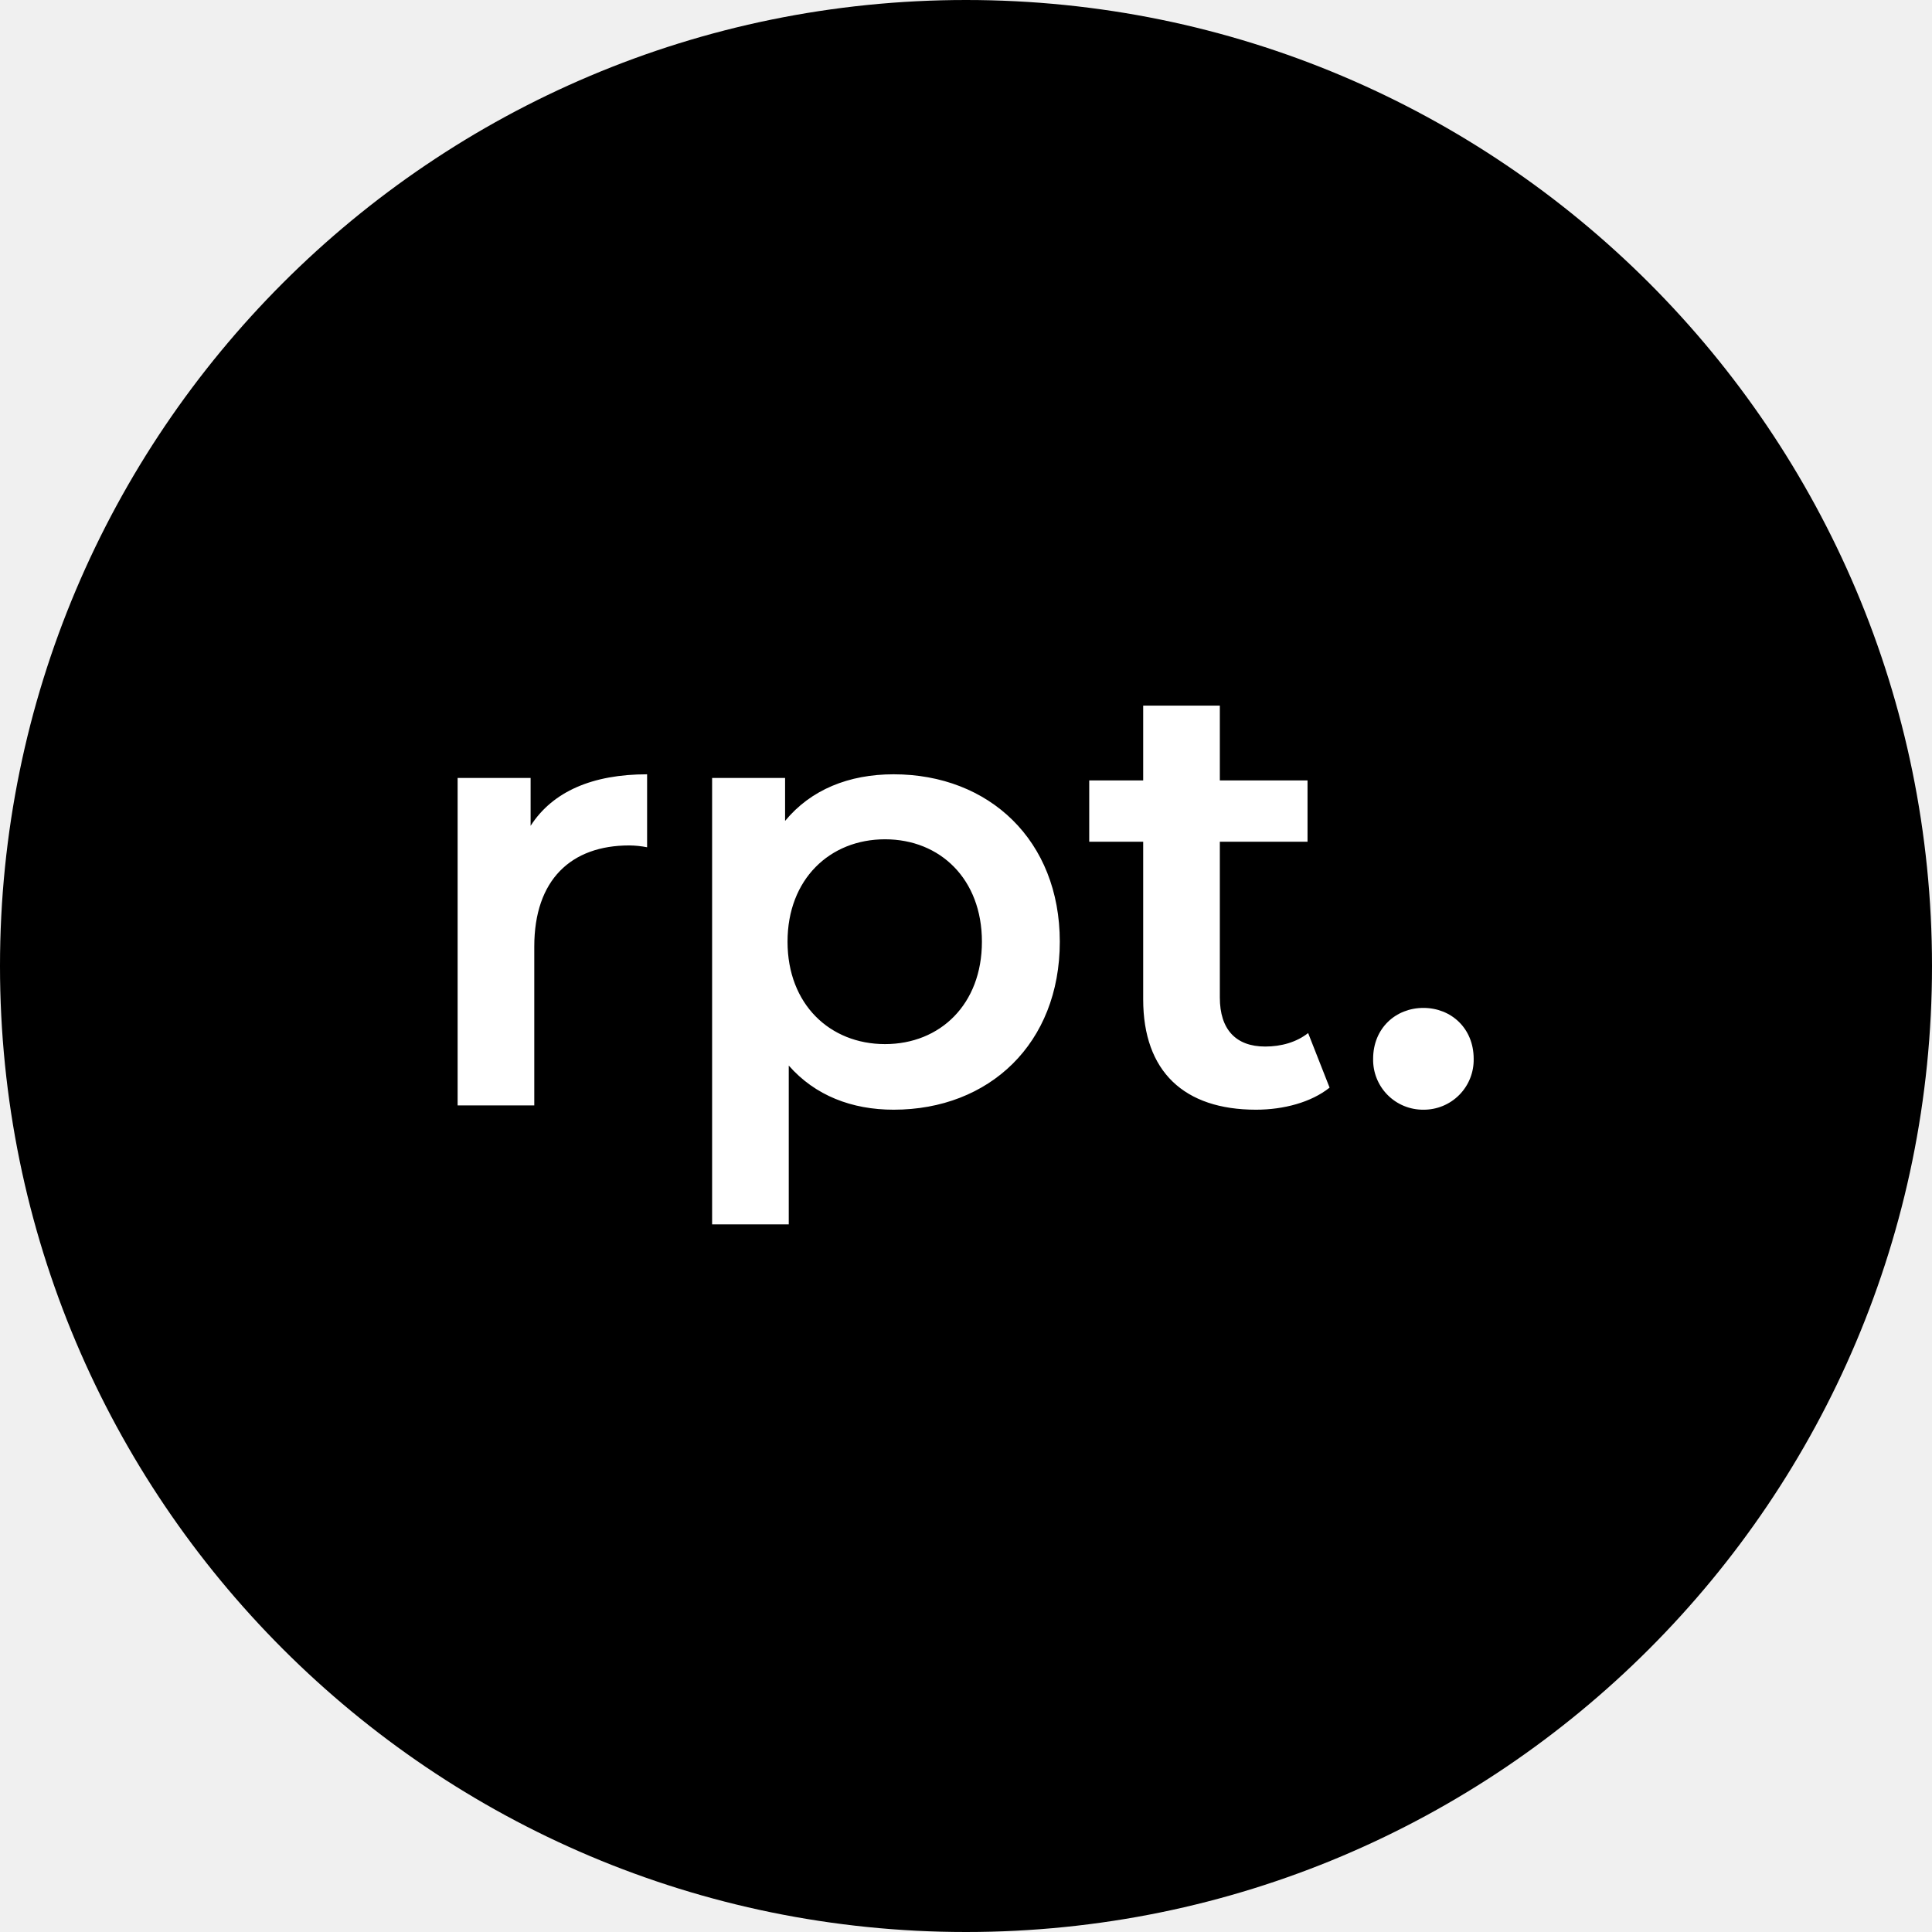
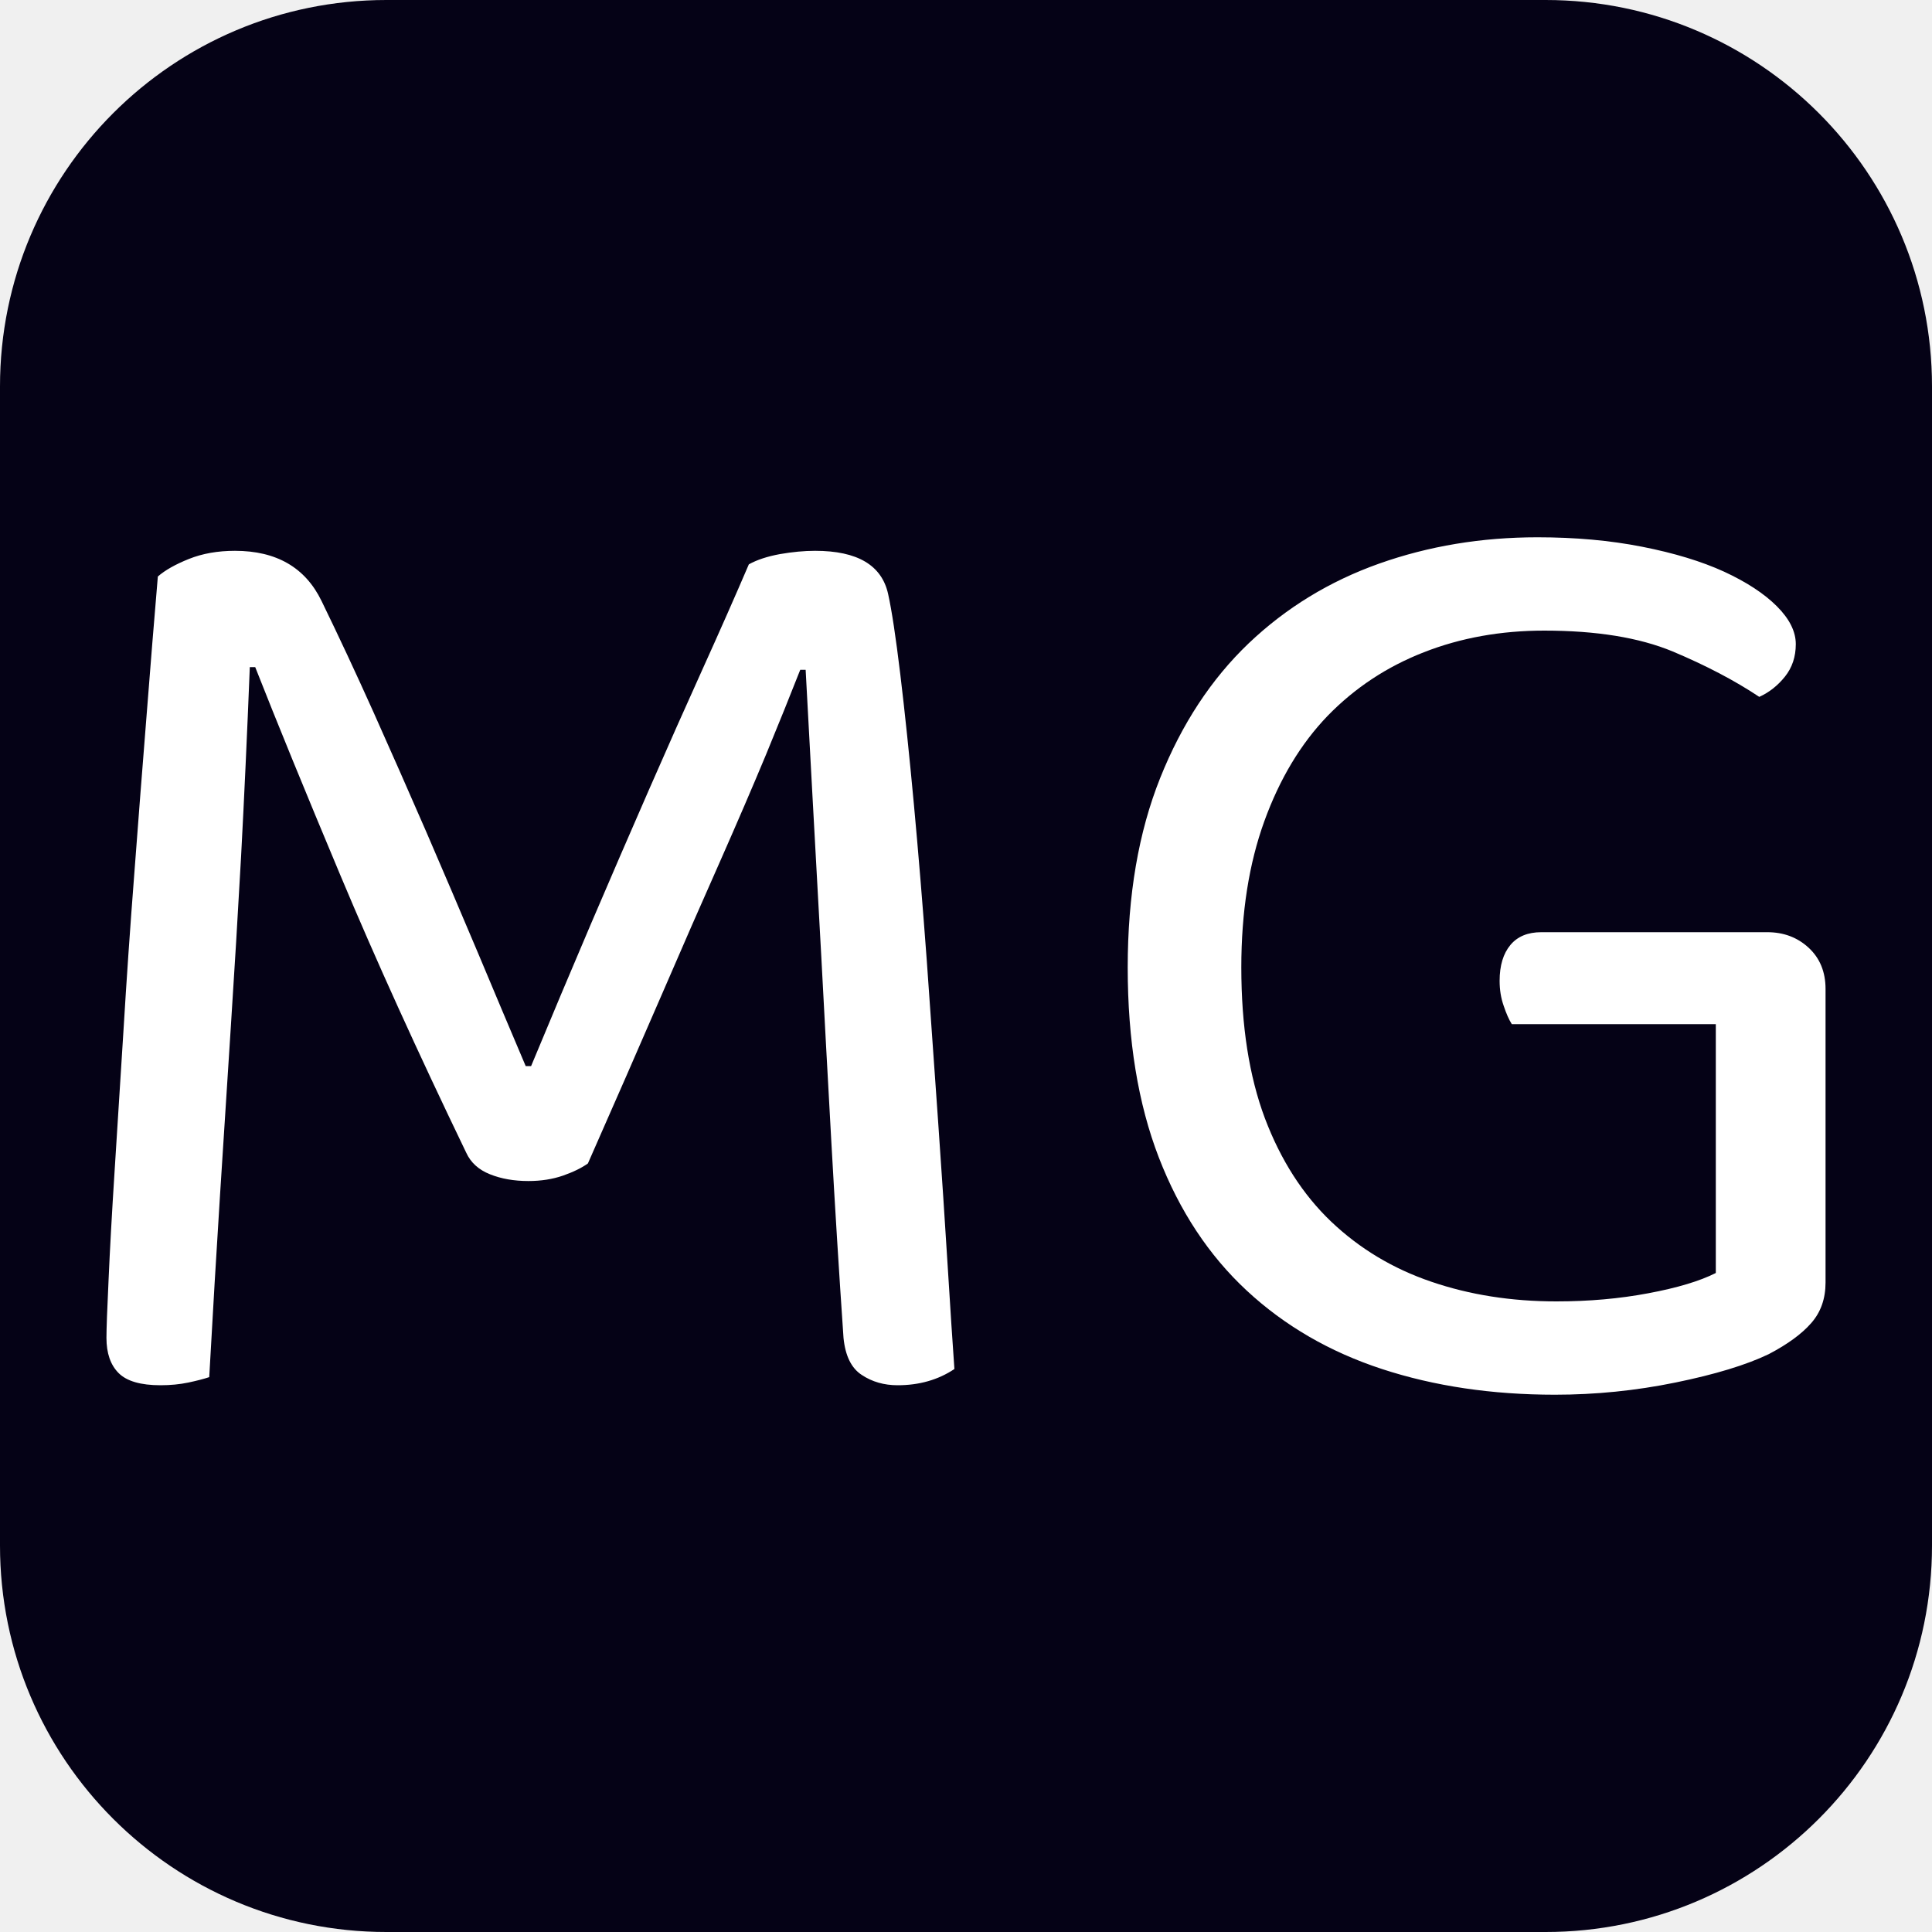
- <svg xmlns="http://www.w3.org/2000/svg" width="857" height="857" viewBox="0 0 857 857">
-   <g id="Group_33" data-name="Group 33" transform="translate(-5288 -2253)">
-     <circle id="Ellipse_11" data-name="Ellipse 11" cx="428.5" cy="428.5" r="428.5" transform="translate(5288 2253)" />
-     <path id="Path_22" data-name="Path 22" d="M54.672-124.032v-21.216H22.3V0h34V-70.448c0-29.648,16.32-44.88,42.16-44.88a43.163,43.163,0,0,1,7.888.816V-146.88C82.144-146.88,64.464-139.264,54.672-124.032ZM215.7-146.88c-19.856,0-36.72,6.8-48.144,20.672v-19.04H135.184V52.768h34V-17.68C180.88-4.352,197.2,1.9,215.7,1.9c42.432,0,73.712-29.376,73.712-74.528C289.408-117.5,258.128-146.88,215.7-146.88ZM211.888-27.2c-24.48,0-43.248-17.68-43.248-45.424s18.768-45.424,43.248-45.424,42.976,17.68,42.976,45.424S236.368-27.2,211.888-27.2Zm187.68-4.9c-5.168,4.08-11.968,5.984-19.04,5.984-13.056,0-20.128-7.616-20.128-21.76V-116.96h38.9v-27.2H360.4v-33.184h-34v33.184H302.464v27.2H326.4v69.9c0,32.1,18.224,48.96,50.048,48.96,12.24,0,24.48-3.264,32.64-9.792ZM450.7,1.9a22.122,22.122,0,0,0,22.3-22.576c0-13.6-10.064-22.576-22.3-22.576s-22.3,8.976-22.3,22.576A22.122,22.122,0,0,0,450.7,1.9Z" transform="translate(5468.696 2743.344)" fill="#fff" />
-   </g>
+ <svg xmlns="http://www.w3.org/2000/svg" width="256" height="256" viewBox="0 0 100 100">
+   <rect width="100" height="100" rx="20" fill="#050216" />
+   <path fill="#fff" d="M30.43 60.22L30.43 60.22Q29.94 60.57 29.14 60.85Q28.33 61.13 27.35 61.13L27.35 61.13Q26.23 61.13 25.36 60.78Q24.48 60.43 24.13 59.66L24.13 59.66Q20.35 51.82 17.62 45.31Q14.89 38.80 13.21 34.53L13.21 34.53L12.93 34.53Q12.72 39.78 12.48 44.30Q12.23 48.81 11.95 53.11Q11.67 57.42 11.39 61.83Q11.11 66.24 10.83 71.28L10.83 71.28Q10.41 71.42 9.75 71.56Q9.08 71.70 8.31 71.70L8.31 71.70Q6.77 71.70 6.14 71.07Q5.51 70.44 5.51 69.25L5.51 69.25Q5.51 68.55 5.62 66.24Q5.72 63.93 5.93 60.64Q6.14 57.35 6.39 53.36Q6.63 49.37 6.95 45.24Q7.26 41.11 7.58 37.12Q7.89 33.13 8.17 29.84L8.17 29.84Q8.73 29.35 9.78 28.93Q10.83 28.51 12.16 28.51L12.16 28.51Q15.38 28.51 16.64 31.10L16.64 31.10Q17.97 33.83 19.34 36.88Q20.70 39.92 22.07 43.07Q23.43 46.22 24.73 49.30Q26.02 52.38 27.21 55.18L27.21 55.18L27.49 55.18Q29.03 51.47 30.57 47.86Q32.11 44.26 33.58 40.90Q35.05 37.54 36.38 34.60Q37.71 31.66 38.76 29.21L38.76 29.21Q39.39 28.86 40.37 28.68Q41.35 28.51 42.19 28.51L42.19 28.51Q45.48 28.51 45.97 30.75L45.97 30.75Q46.25 32.01 46.60 34.91Q46.95 37.82 47.30 41.60Q47.65 45.38 47.97 49.72Q48.28 54.06 48.56 58.09Q48.84 62.11 49.05 65.50Q49.26 68.90 49.40 70.86L49.40 70.86Q48.14 71.70 46.46 71.70L46.46 71.70Q45.41 71.70 44.61 71.17Q43.80 70.65 43.66 69.25L43.66 69.25Q43.31 64.14 43.03 59.10Q42.75 54.06 42.51 49.51Q42.26 44.96 42.05 41.14Q41.84 37.33 41.70 34.67L41.70 34.67L41.42 34.67Q40.65 36.63 39.64 39.08Q38.62 41.53 37.26 44.61Q35.89 47.69 34.21 51.58Q32.53 55.46 30.43 60.22ZM94.49 51.19L94.49 66.38Q94.49 67.64 93.75 68.48Q93.02 69.32 91.55 70.09L91.55 70.09Q89.80 70.93 86.72 71.56Q83.64 72.19 80.48 72.19L80.48 72.19Q75.59 72.19 71.53 70.86Q67.47 69.53 64.53 66.80Q61.59 64.07 59.98 59.91Q58.37 55.74 58.37 50.07L58.37 50.07Q58.37 44.47 60.05 40.27Q61.73 36.07 64.63 33.30Q67.53 30.54 71.39 29.17Q75.23 27.81 79.58 27.81L79.58 27.81Q82.52 27.81 85 28.30Q87.49 28.79 89.24 29.59Q90.99 30.40 91.97 31.38Q92.95 32.36 92.95 33.34L92.95 33.34Q92.95 34.32 92.39 35.02Q91.83 35.72 91.06 36.07L91.06 36.07Q89.17 34.81 86.58 33.72Q83.98 32.64 79.93 32.64L79.93 32.64Q76.56 32.64 73.70 33.76Q70.83 34.88 68.72 37.05Q66.63 39.22 65.44 42.51Q64.25 45.80 64.25 50.07L64.25 50.07Q64.25 54.62 65.47 57.88Q66.70 61.13 68.90 63.23Q71.11 65.33 74.08 66.34Q77.06 67.36 80.56 67.36L80.56 67.36Q83.08 67.36 85.31 66.94Q87.56 66.52 88.81 65.89L88.81 65.89L88.81 53.01L78.25 53.01Q78.03 52.66 77.83 52.06Q77.62 51.47 77.62 50.77L77.62 50.77Q77.62 49.58 78.18 48.91Q78.73 48.25 79.78 48.25L79.78 48.25L91.47 48.25Q92.74 48.25 93.61 49.05Q94.49 49.86 94.49 51.19L94.49 51.19Z" />
</svg>
